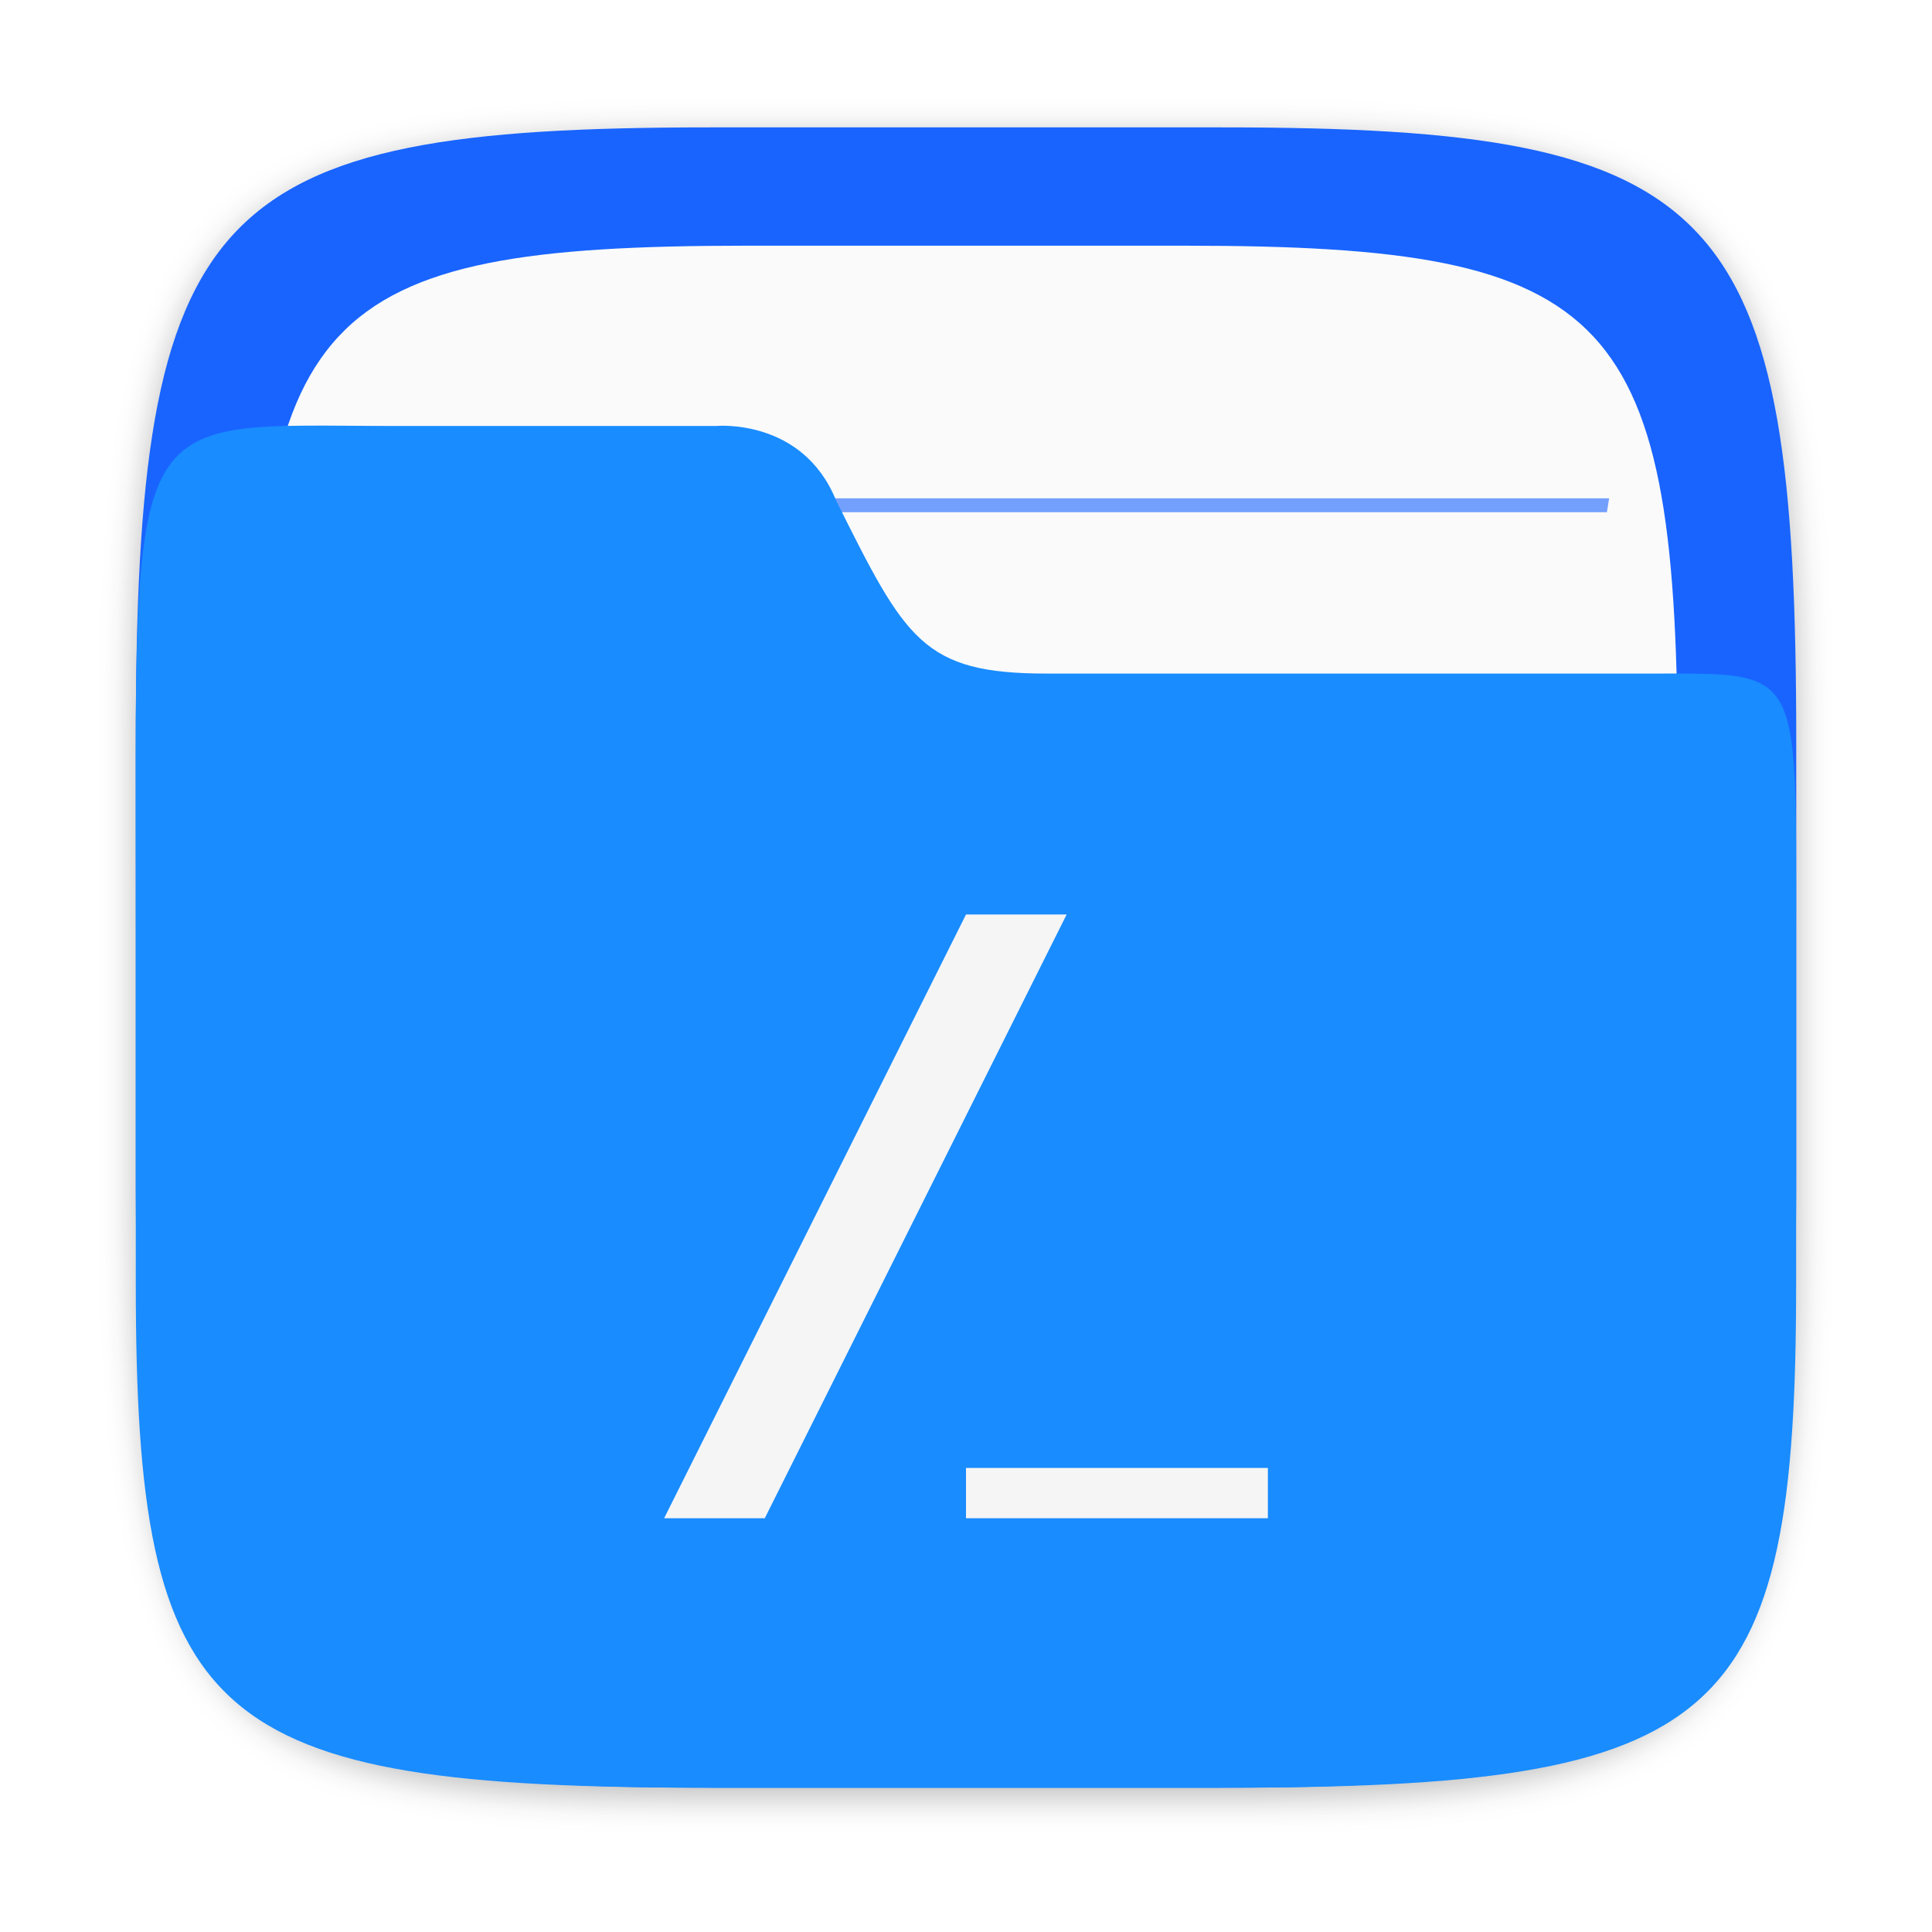
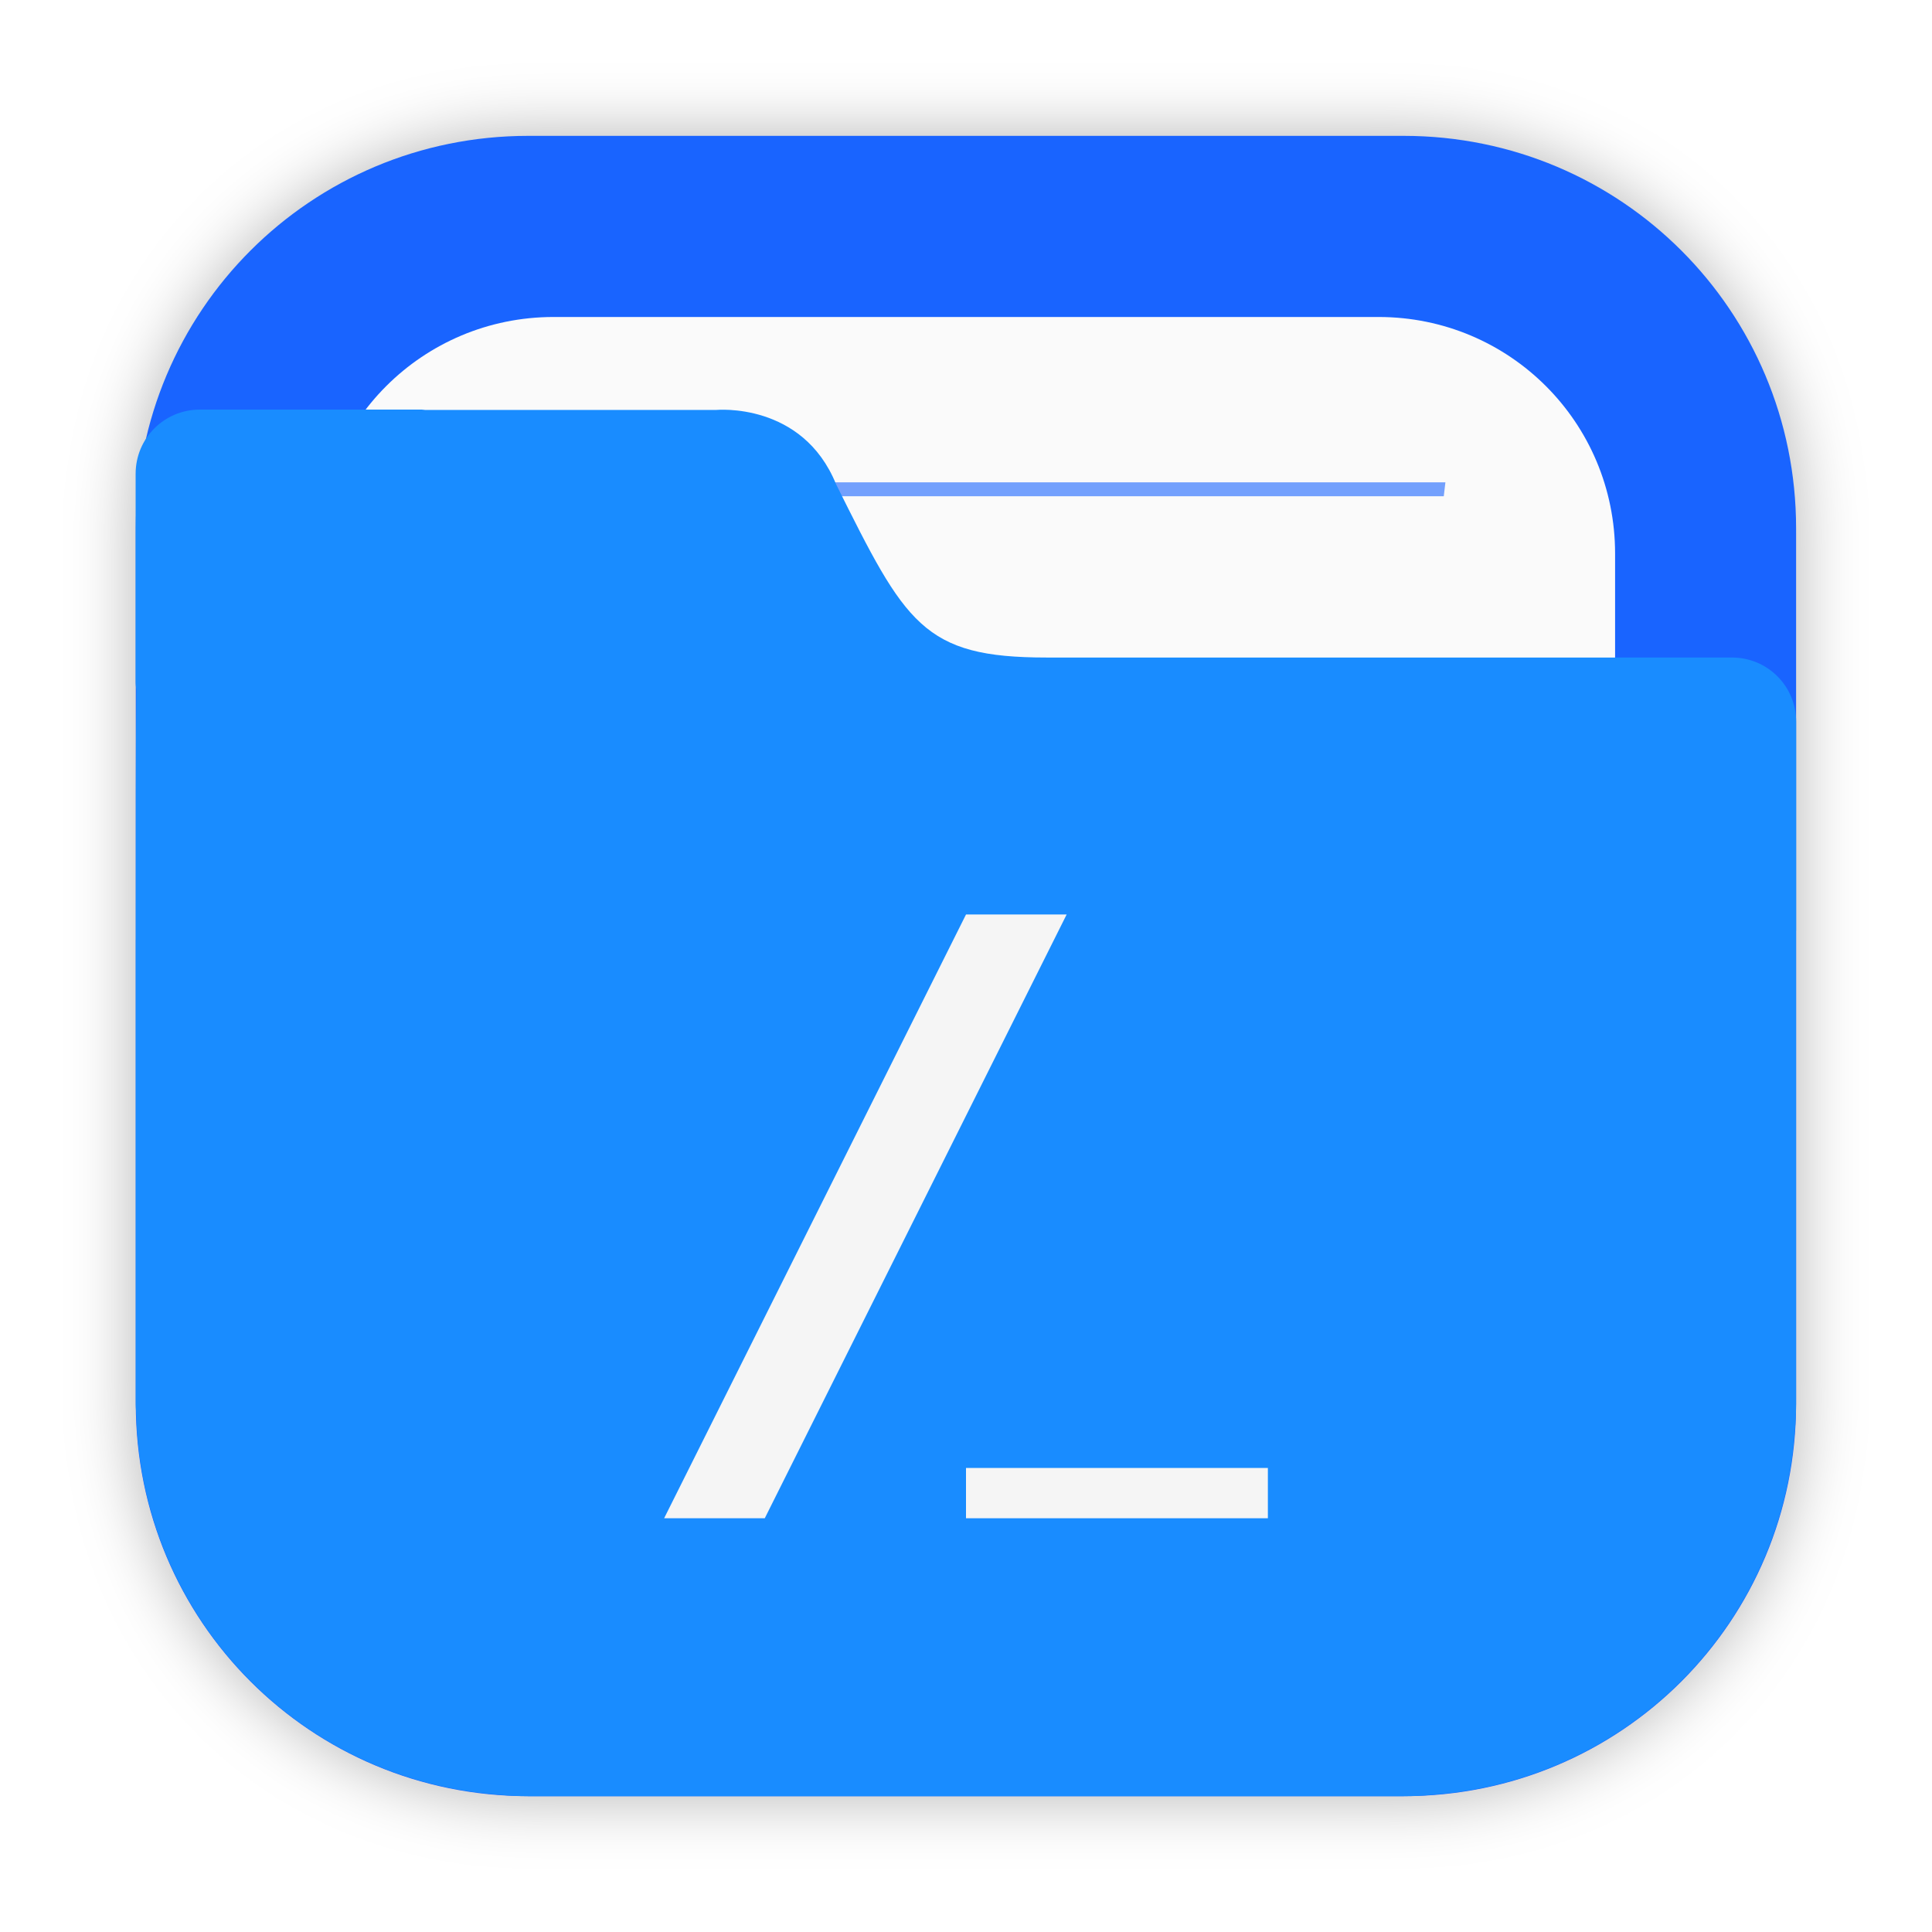
- <svg xmlns="http://www.w3.org/2000/svg" width="64" height="64" version="1.1" id="svg37">
-   <defs id="defs19">
-     <linearGradient id="o" x1="-26.201" x2="-26.201" y1="1070.2" y2="1082.6" gradientUnits="userSpaceOnUse">
-       <stop stop-color="#5c5c5c" offset="0" id="stop2" />
-       <stop stop-color="#646464" offset="1" id="stop4" />
-     </linearGradient>
-     <linearGradient id="n" x1="-9.912" x2="-9.912" y1="1081.4" y2="1139.8" gradientUnits="userSpaceOnUse">
-       <stop stop-color="#343434" offset="0" id="stop7" />
-       <stop stop-color="#404040" offset=".5" id="stop9" />
-       <stop stop-color="#353333" offset="1" id="stop11" />
-     </linearGradient>
-     <linearGradient id="d" x1="-9.617" x2="-9.617" y1="1138.4" y2="1140.2" gradientUnits="userSpaceOnUse">
-       <stop stop-opacity=".047" offset="0" id="stop14" />
-       <stop offset="1" id="stop16" />
-     </linearGradient>
-     <filter color-interpolation-filters="sRGB" height="1.048" width="1.048" y="-0.024" x="-0.024" id="filter2761">
-       <feGaussianBlur id="feGaussianBlur866" stdDeviation="0.146" />
-     </filter>
-     <filter color-interpolation-filters="sRGB" height="1.048" width="1.048" y="-.024" x="-.024" id="filter2761-3">
-       <feGaussianBlur id="feGaussianBlur908" stdDeviation="0.146" />
-     </filter>
-     <filter id="filter2761-36" x="-.024" y="-.024" width="1.048" height="1.048" color-interpolation-filters="sRGB">
-       <feGaussianBlur stdDeviation="0.146" id="feGaussianBlur855" />
+ <svg xmlns="http://www.w3.org/2000/svg" width="64" height="64" version="1.1">
+   <defs>
+     <filter id="filter2076-6" x="-.048" y="-.048" width="1.096" height="1.096" color-interpolation-filters="sRGB">
+       <feGaussianBlur stdDeviation="1.1" />
    </filter>
  </defs>
-   <g transform="matrix(3.779602,0,0,3.779602,-0.00321238,0.5308454)" id="g895">
-     <path d="m 10.709,1.05 c 4.405,0 5.035,0.673 5.035,5.388 v 3.776 c 0,4.715 -0.63,5.388 -5.035,5.388 H 6.226 c -4.405,0 -5.035,-0.673 -5.035,-5.388 V 6.438 c 0,-4.715 0.63,-5.388 5.035,-5.388 z" enable-background="new" fill="#141414" filter="url(#filter2761)" opacity="0.3" id="path862" style="filter:url(#filter2761-36)" />
-     <path d="m 10.709,0.976 c 4.405,0 5.035,0.673 5.035,5.388 v 3.776 c 0,4.715 -0.63,5.388 -5.035,5.388 H 6.226 c -4.405,0 -5.035,-0.673 -5.035,-5.388 v -3.776 c 0,-4.715 0.63,-5.388 5.035,-5.388 z" enable-background="new" fill="#1964ff" id="path864" />
-     <path d="m 10.389,2.013 c 3.777,0 4.317,0.577 4.317,4.62 v 3.238 c 0,4.043 -0.54,4.62 -4.317,4.62 H 6.545 c -3.777,0 -4.317,-0.577 -4.317,-4.62 V 6.633 c 0,-4.043 0.54,-4.62 4.317,-4.62 z" enable-background="new" fill="#fafafa" stroke-width="0.857" id="path866" />
-     <g transform="matrix(1.3006,0,0,1.34,-2.5449,-2.4261)" fill="#1964ff" id="g876">
-       <path d="M 3.986,6.937 C 3.98,6.967 3.976,6.998 3.971,7.028 h 8.993 c -0.005,-0.03 -0.009,-0.061 -0.016,-0.091 z" opacity="0.6" stroke-width="0.605" style="paint-order:normal" id="path868" />
-       <path d="m 4.133,4.965 c 0.005,0.03 0.01,0.061 0.016,0.091 h 8.637 c 0.005,-0.033 0.01,-0.059 0.015,-0.091 z" opacity="0.6" stroke-width="0.594" style="paint-order:normal" id="path870" />
-       <path d="M 3.986,8.909 C 3.98,8.939 3.976,8.97 3.971,9 h 8.993 c -0.005,-0.03 -0.009,-0.061 -0.016,-0.091 z" opacity="0.6" stroke-width="0.605" style="paint-order:normal" id="path872" />
-       <path d="m 3.986,10.881 c -0.006,0.03 -0.009,0.06 -0.015,0.091 h 8.993 c -0.005,-0.03 -0.009,-0.061 -0.016,-0.091 z" opacity="0.6" stroke-width="0.605" style="paint-order:normal" id="path874" />
-     </g>
-     <path d="m 3.474,3.593 c -2.423,0 -2.283,-0.281 -2.283,4.419 v 3.097 c 3e-6,3.867 0.63,4.419 5.035,4.419 h 4.483 c 4.405,0 5.034,-0.552 5.034,-4.419 V 8.012 c 0,-2.324 0.051,-2.249 -1.278,-2.249 H 9.174 C 8.088,5.763 7.938,5.468 7.328,4.244 7.034,3.521 6.278,3.593 6.278,3.593 Z" enable-background="new" fill="#198cff" stroke-width="0.906" id="path878" />
+   <g transform="translate(123.71 3.4845)">
+     <rect x="-119.21" y="1.016" width="55" height="55" rx="13.002" ry="13.002" filter="url(#filter2076-6)" opacity=".3" />
+     <path d="m-106.21 1.016c-7.203 0-13.002 5.799-13.002 13.002v28.996c0 7.203 5.799 13.002 13.002 13.002h28.996c7.203 0 13.002-5.799 13.002-13.002v-28.996c0-7.203-5.799-13.002-13.002-13.002z" fill="#1964ff" stroke-linecap="round" stroke-width=".3" style="paint-order:stroke fill markers" />
+     <path d="m-105.37 7.016c-4.342 0-7.838 3.496-7.838 7.838v27.324c0 4.342 3.496 7.838 7.838 7.838h27.324c4.342 0 7.838-3.496 7.838-7.838v-27.324c0-4.342-3.496-7.838-7.838-7.838z" fill="#fafafa" stroke-linecap="round" stroke-width=".3" style="paint-order:stroke fill markers" />
+     <path d="m-107.6 12.494c0.019 0.154 0.037 0.307 0.059 0.46h31.658c0.02-0.165 0.037-0.297 0.054-0.46z" fill="#1964ff" opacity=".6" stroke-width="2.559" style="paint-order:normal" />
+     <path d="m-117.09 10.084c-1.179 0-2.127 0.948-2.127 2.127v6.908c0 0.086 0.015 0.167 0.025 0.25-0.021 2.043-0.02 4.372-0.02 7.428v0.848h-2e-3v15.369c0 0.138 0.015 0.272 0.02 0.408 8e-3 0.193 0.012 0.388 0.029 0.578 0.478 6.409 5.553 11.486 11.961 11.967 0.322 0.031 0.648 0.048 0.98 0.049 5e-3 1.2e-5 9e-3 0 0.014 0h28.994 2e-3c0.338 0 0.669-0.018 0.996-0.049 6.391-0.482 11.456-5.537 11.953-11.924 0.033-0.339 0.053-0.681 0.053-1.029v-15.662c6.1e-5 -0.007 2e-3 -0.013 2e-3 -0.02v-6.908c0-1.179-0.948-2.127-2.127-2.127h-22.703c-1.026 0-1.83-0.069-2.496-0.246-0.666-0.177-1.195-0.462-1.666-0.891-0.471-0.428-0.887-1.001-1.328-1.756-0.441-0.755-0.908-1.691-1.484-2.848-0.278-0.683-0.666-1.18-1.09-1.539-0.424-0.359-0.884-0.58-1.31-0.717-0.853-0.273-1.568-0.205-1.568-0.205h-9.65c-0.04-0.002-0.077-0.012-0.117-0.012h-3.459z" fill="#198cff" />
  </g>
-   <g id="g982" transform="translate(0,-41.58749)" style="fill:#f5f5f5;fill-opacity:1">
-     <path d="m 32,71.881 -10,20 h 3.334 l 10,-20 z" style="opacity:1;fill:#f5f5f5;stroke-linecap:round;fill-opacity:1" id="path976" />
-     <path d="m 32,90.215 v 1.666 h 10 v -1.666 z" style="opacity:1;fill:#f5f5f5;stroke-linecap:round;fill-opacity:1" id="rect970" />
+   <g transform="translate(0 -41.587)" fill="#f5f5f5" stroke-linecap="round">
+     <path d="m32 71.881-10 20h3.334l10-20z" />
+     <path d="m32 90.215v1.666h10v-1.666z" />
  </g>
</svg>
